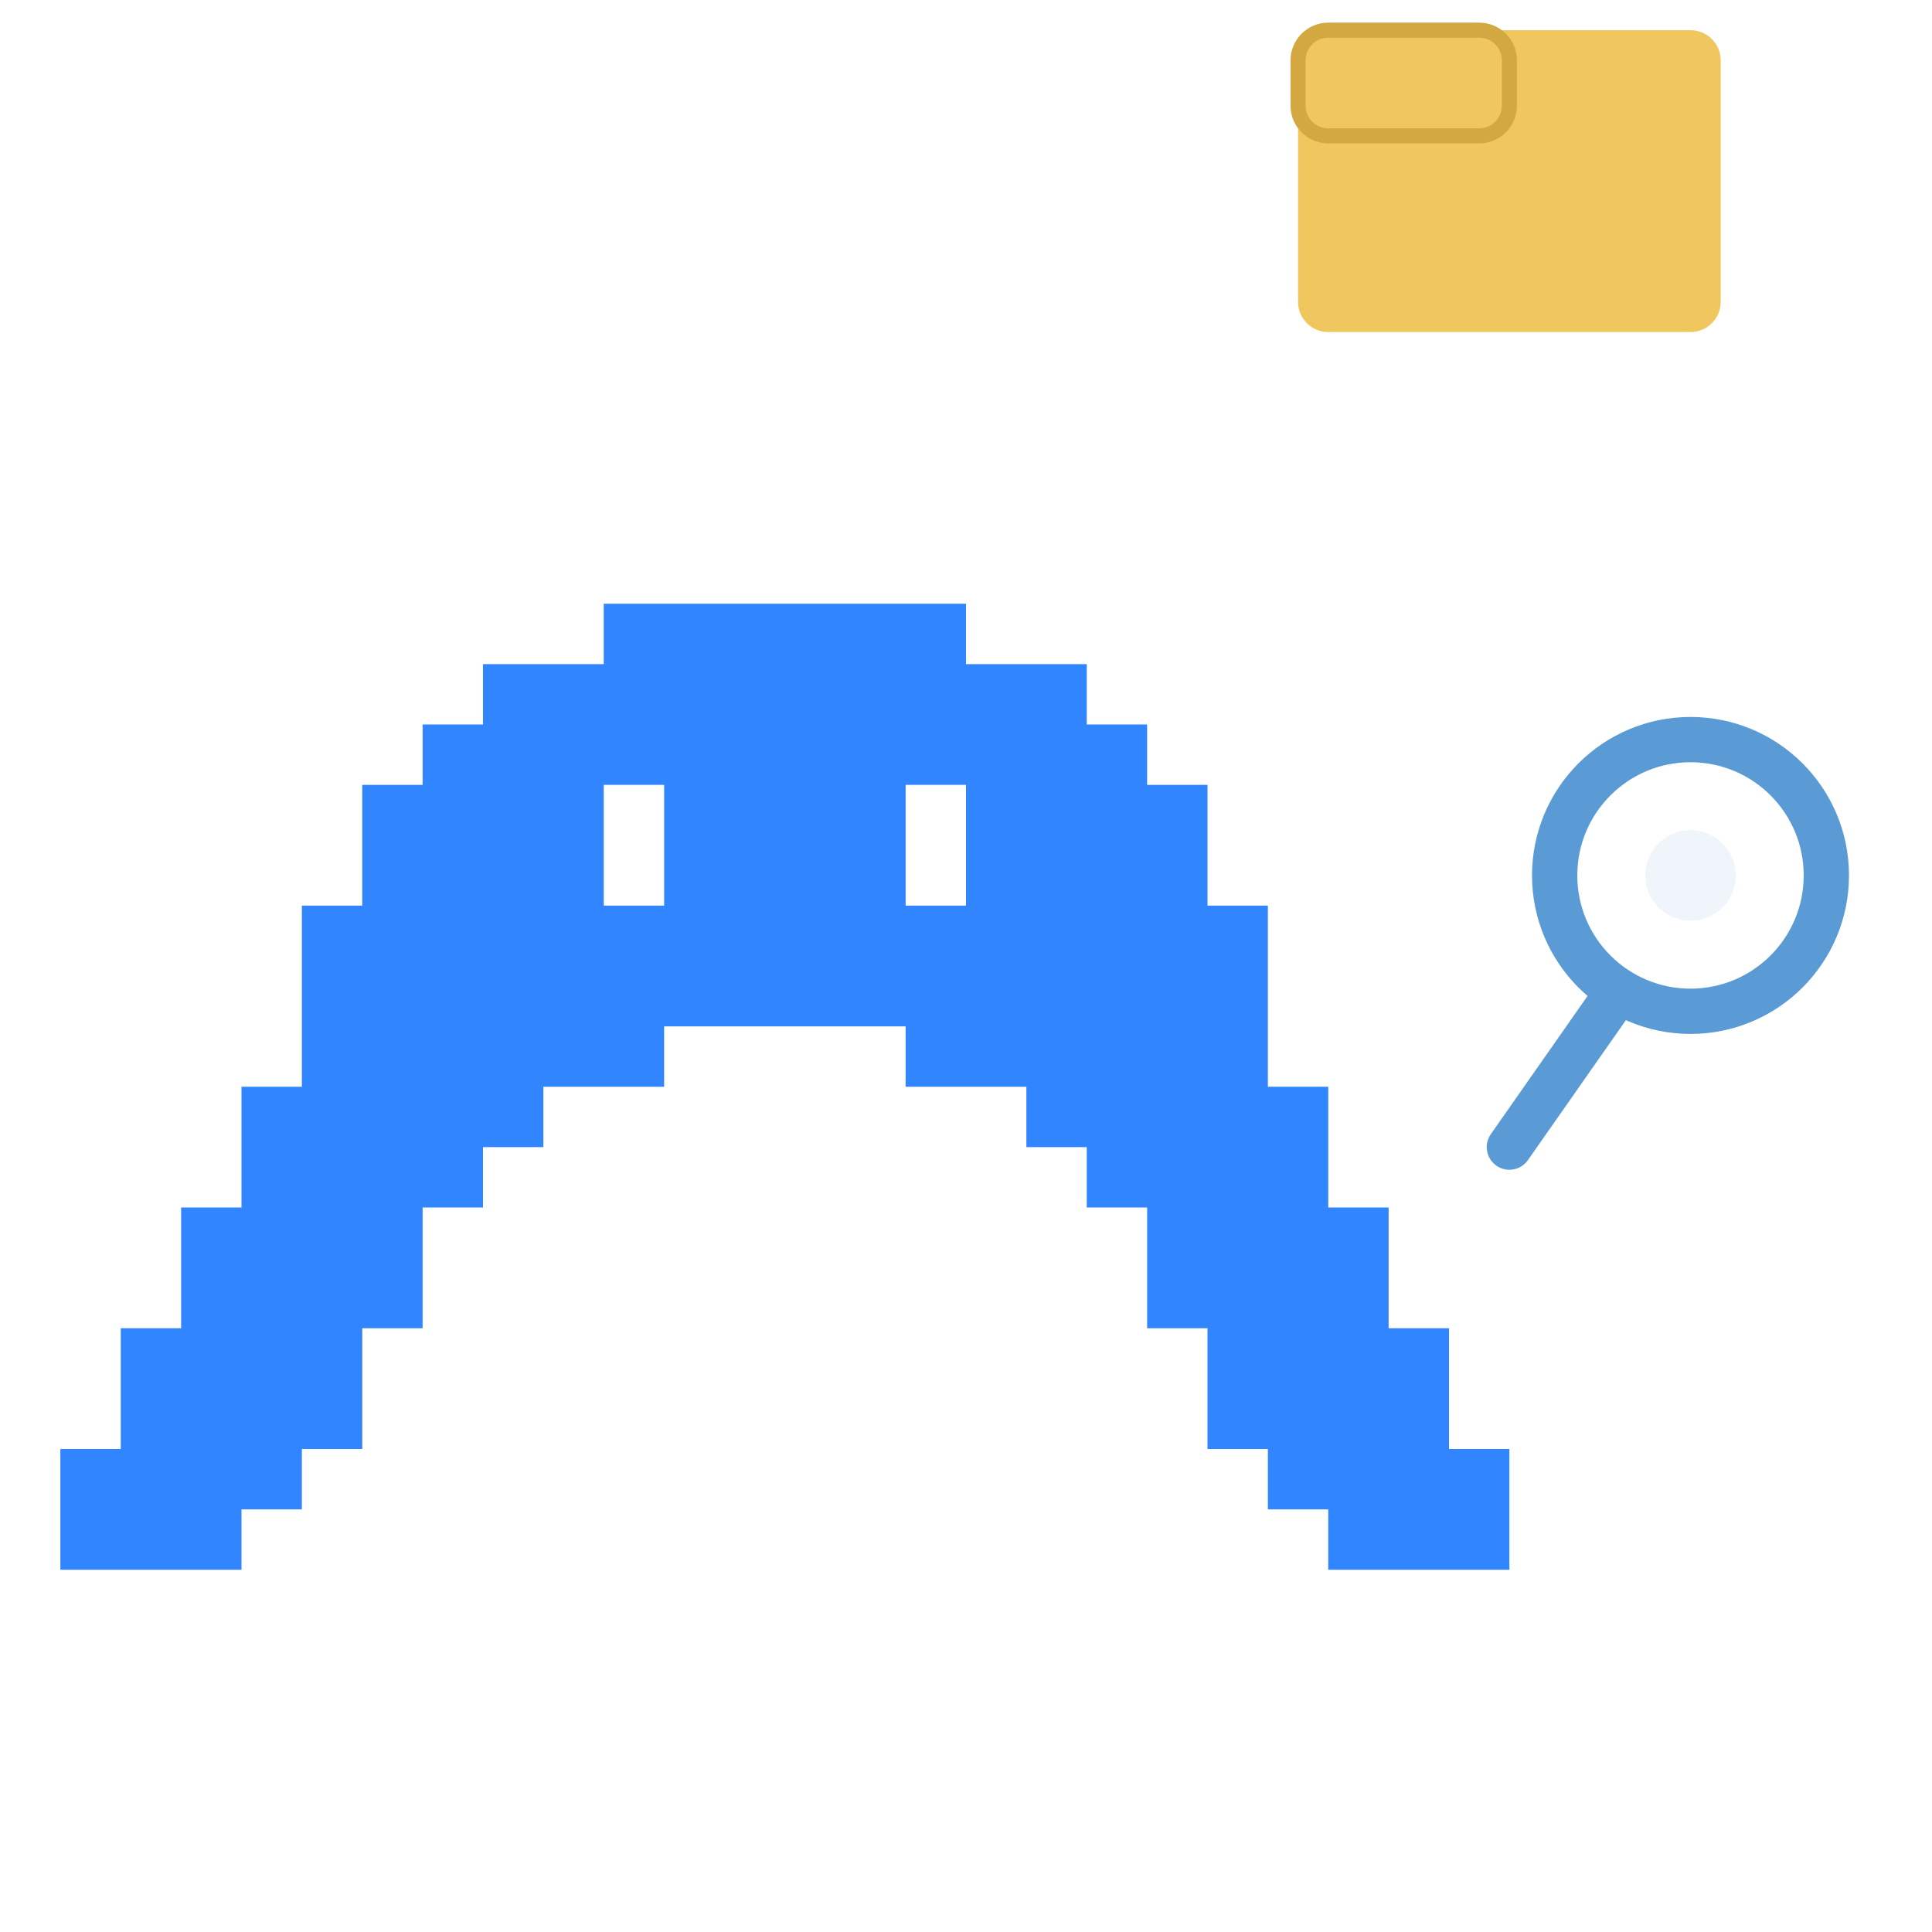
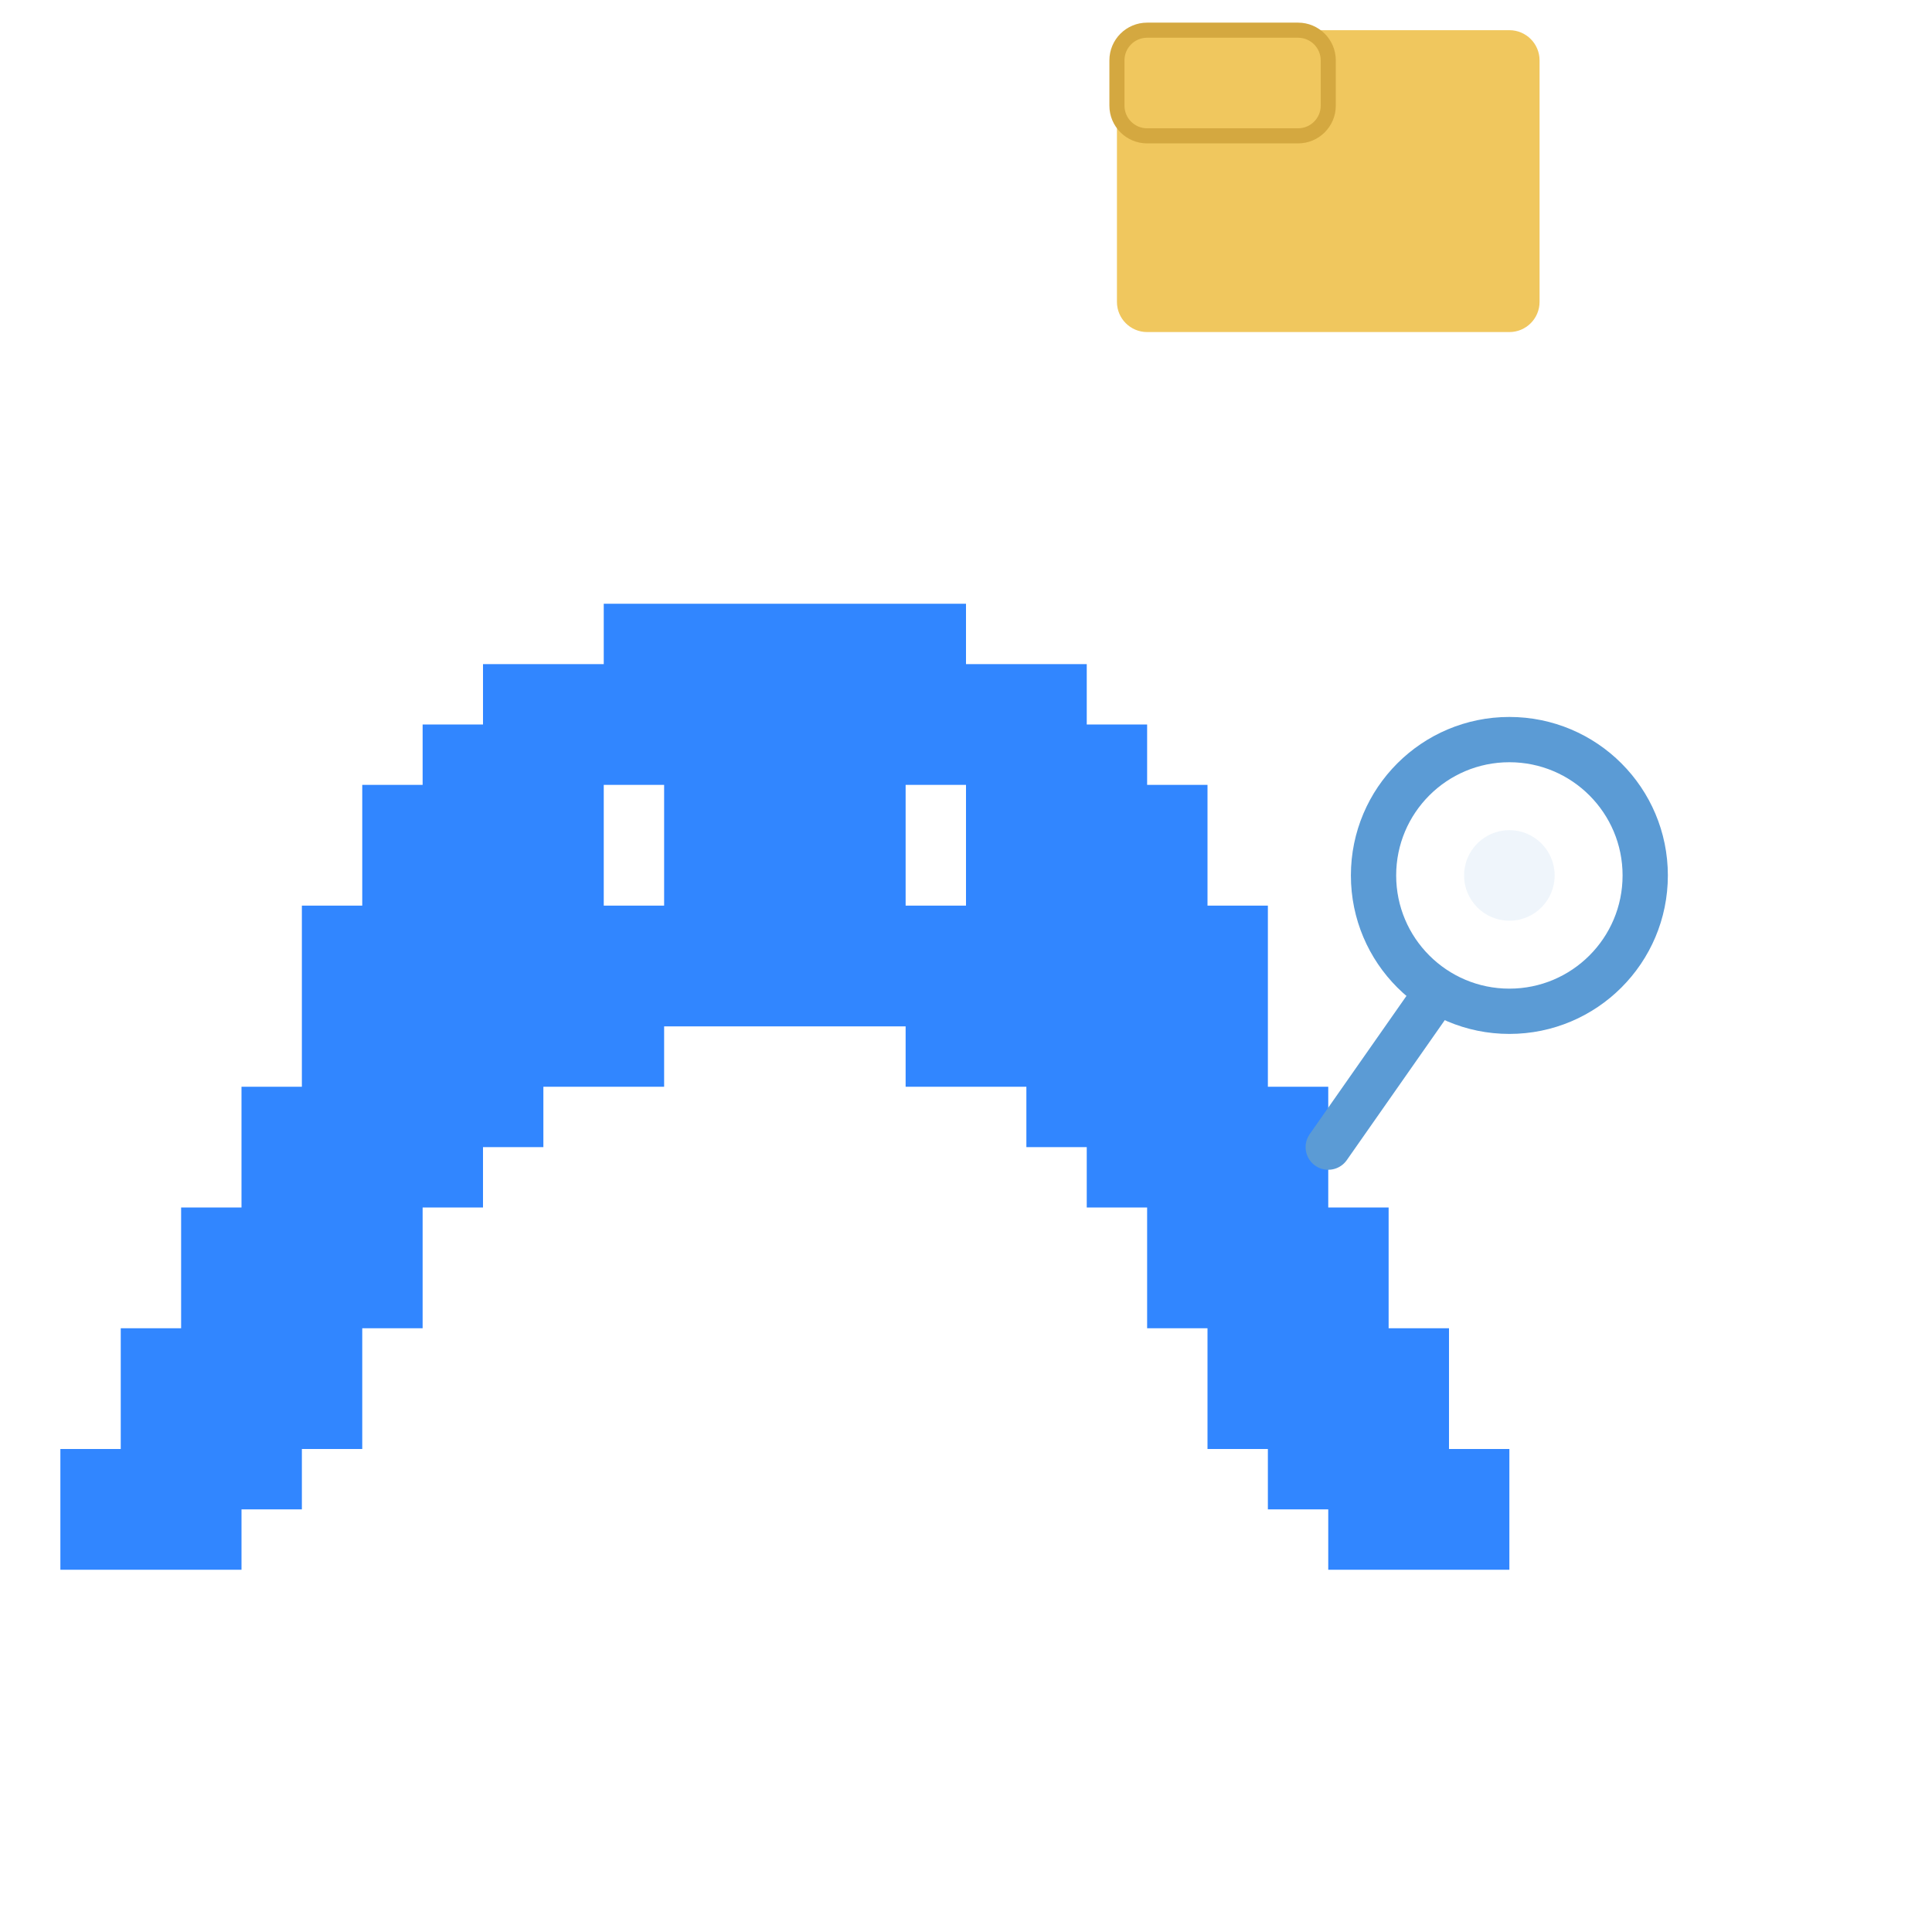
<svg xmlns="http://www.w3.org/2000/svg" width="128" height="128" viewBox="0 0 128 128">
  <g transform="translate(4,24) scale(4)">
    <path d="M9 4h6v1h-6zM7 5h10v1h-10zM6 6h12v1h-12zM5 7h4v1h-4zM10 7h4v1h-4zM15 7h4v1h-4zM5 8h4v1h-4zM10 8h4v1h-4zM15 8h4v1h-4zM4 9h16v1h-16zM4 10h16v1h-16zM4 11h6v1h-6zM14 11h6v1h-6zM3 12h5v1h-5zM16 12h5v1h-5zM3 13h4v1h-4zM17 13h4v1h-4zM2 14h4v1h-4zM18 14h4v1h-4zM2 15h4v1h-4zM18 15h4v1h-4zM1 16h4v1h-4zM19 16h4v1h-4zM1 17h4v1h-4zM19 17h4v1h-4zM0 18h4v1h-4zM20 18h4v1h-4zM0 19h3v1h-3zM21 19h3v1h-3z" fill="#3186FF" />
  </g>
-   <rect x="86" y="2" width="28" height="20" rx="2" fill="#F0C75E" />
-   <rect x="86" y="2" width="14" height="7" rx="2" fill="#F0C75E" stroke="#d4a840" stroke-width="1" />
-   <line x1="100" y1="76" x2="107" y2="66" stroke="#5B9BD5" stroke-width="3" stroke-linecap="round" />
-   <circle cx="112" cy="58" r="9" fill="none" stroke="#5B9BD5" stroke-width="3" />
-   <circle cx="112" cy="58" r="3" fill="#5B9BD5" opacity="0.1" />
+   <g transform="translate(-12,0)">
+     <rect x="86" y="2" width="28" height="20" rx="2" fill="#F0C75E" />
+     <rect x="86" y="2" width="14" height="7" rx="2" fill="#F0C75E" stroke="#d4a840" stroke-width="1" />
+     <line x1="100" y1="76" x2="107" y2="66" stroke="#5B9BD5" stroke-width="3" stroke-linecap="round" />
+     <circle cx="112" cy="58" r="9" fill="none" stroke="#5B9BD5" stroke-width="3" />
+     <circle cx="112" cy="58" r="3" fill="#5B9BD5" opacity="0.1" />
+   </g>
</svg>
